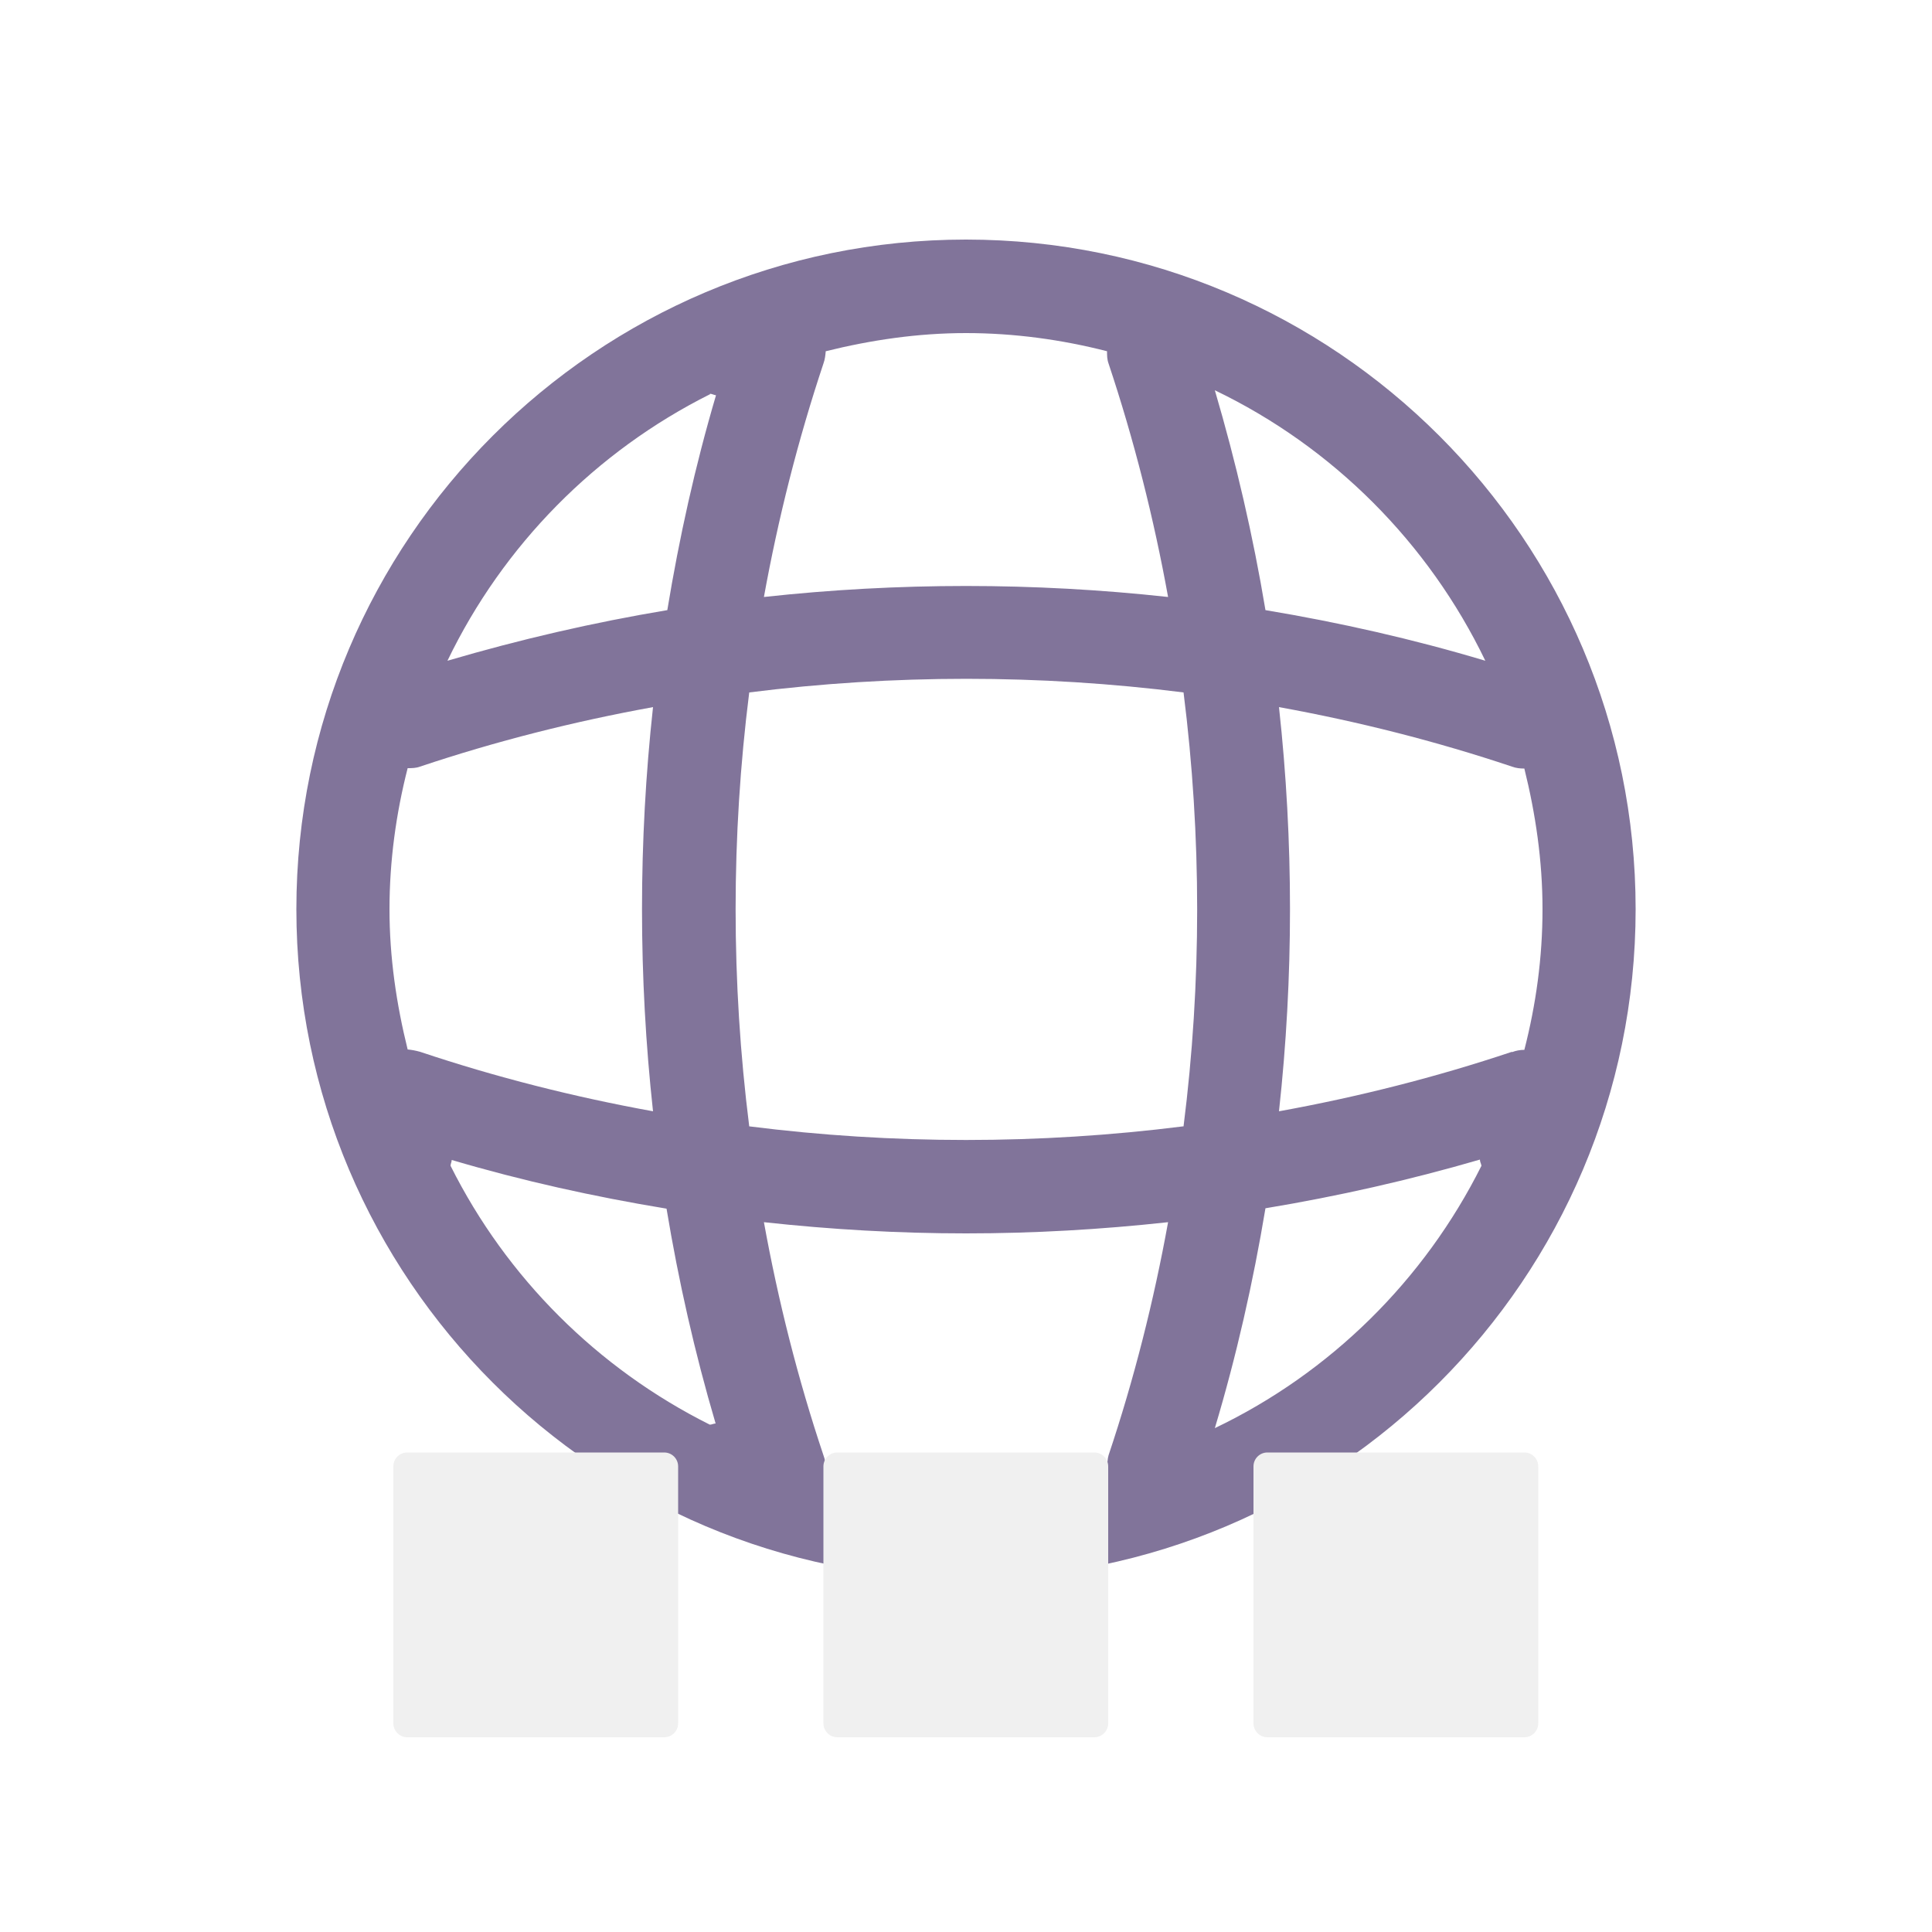
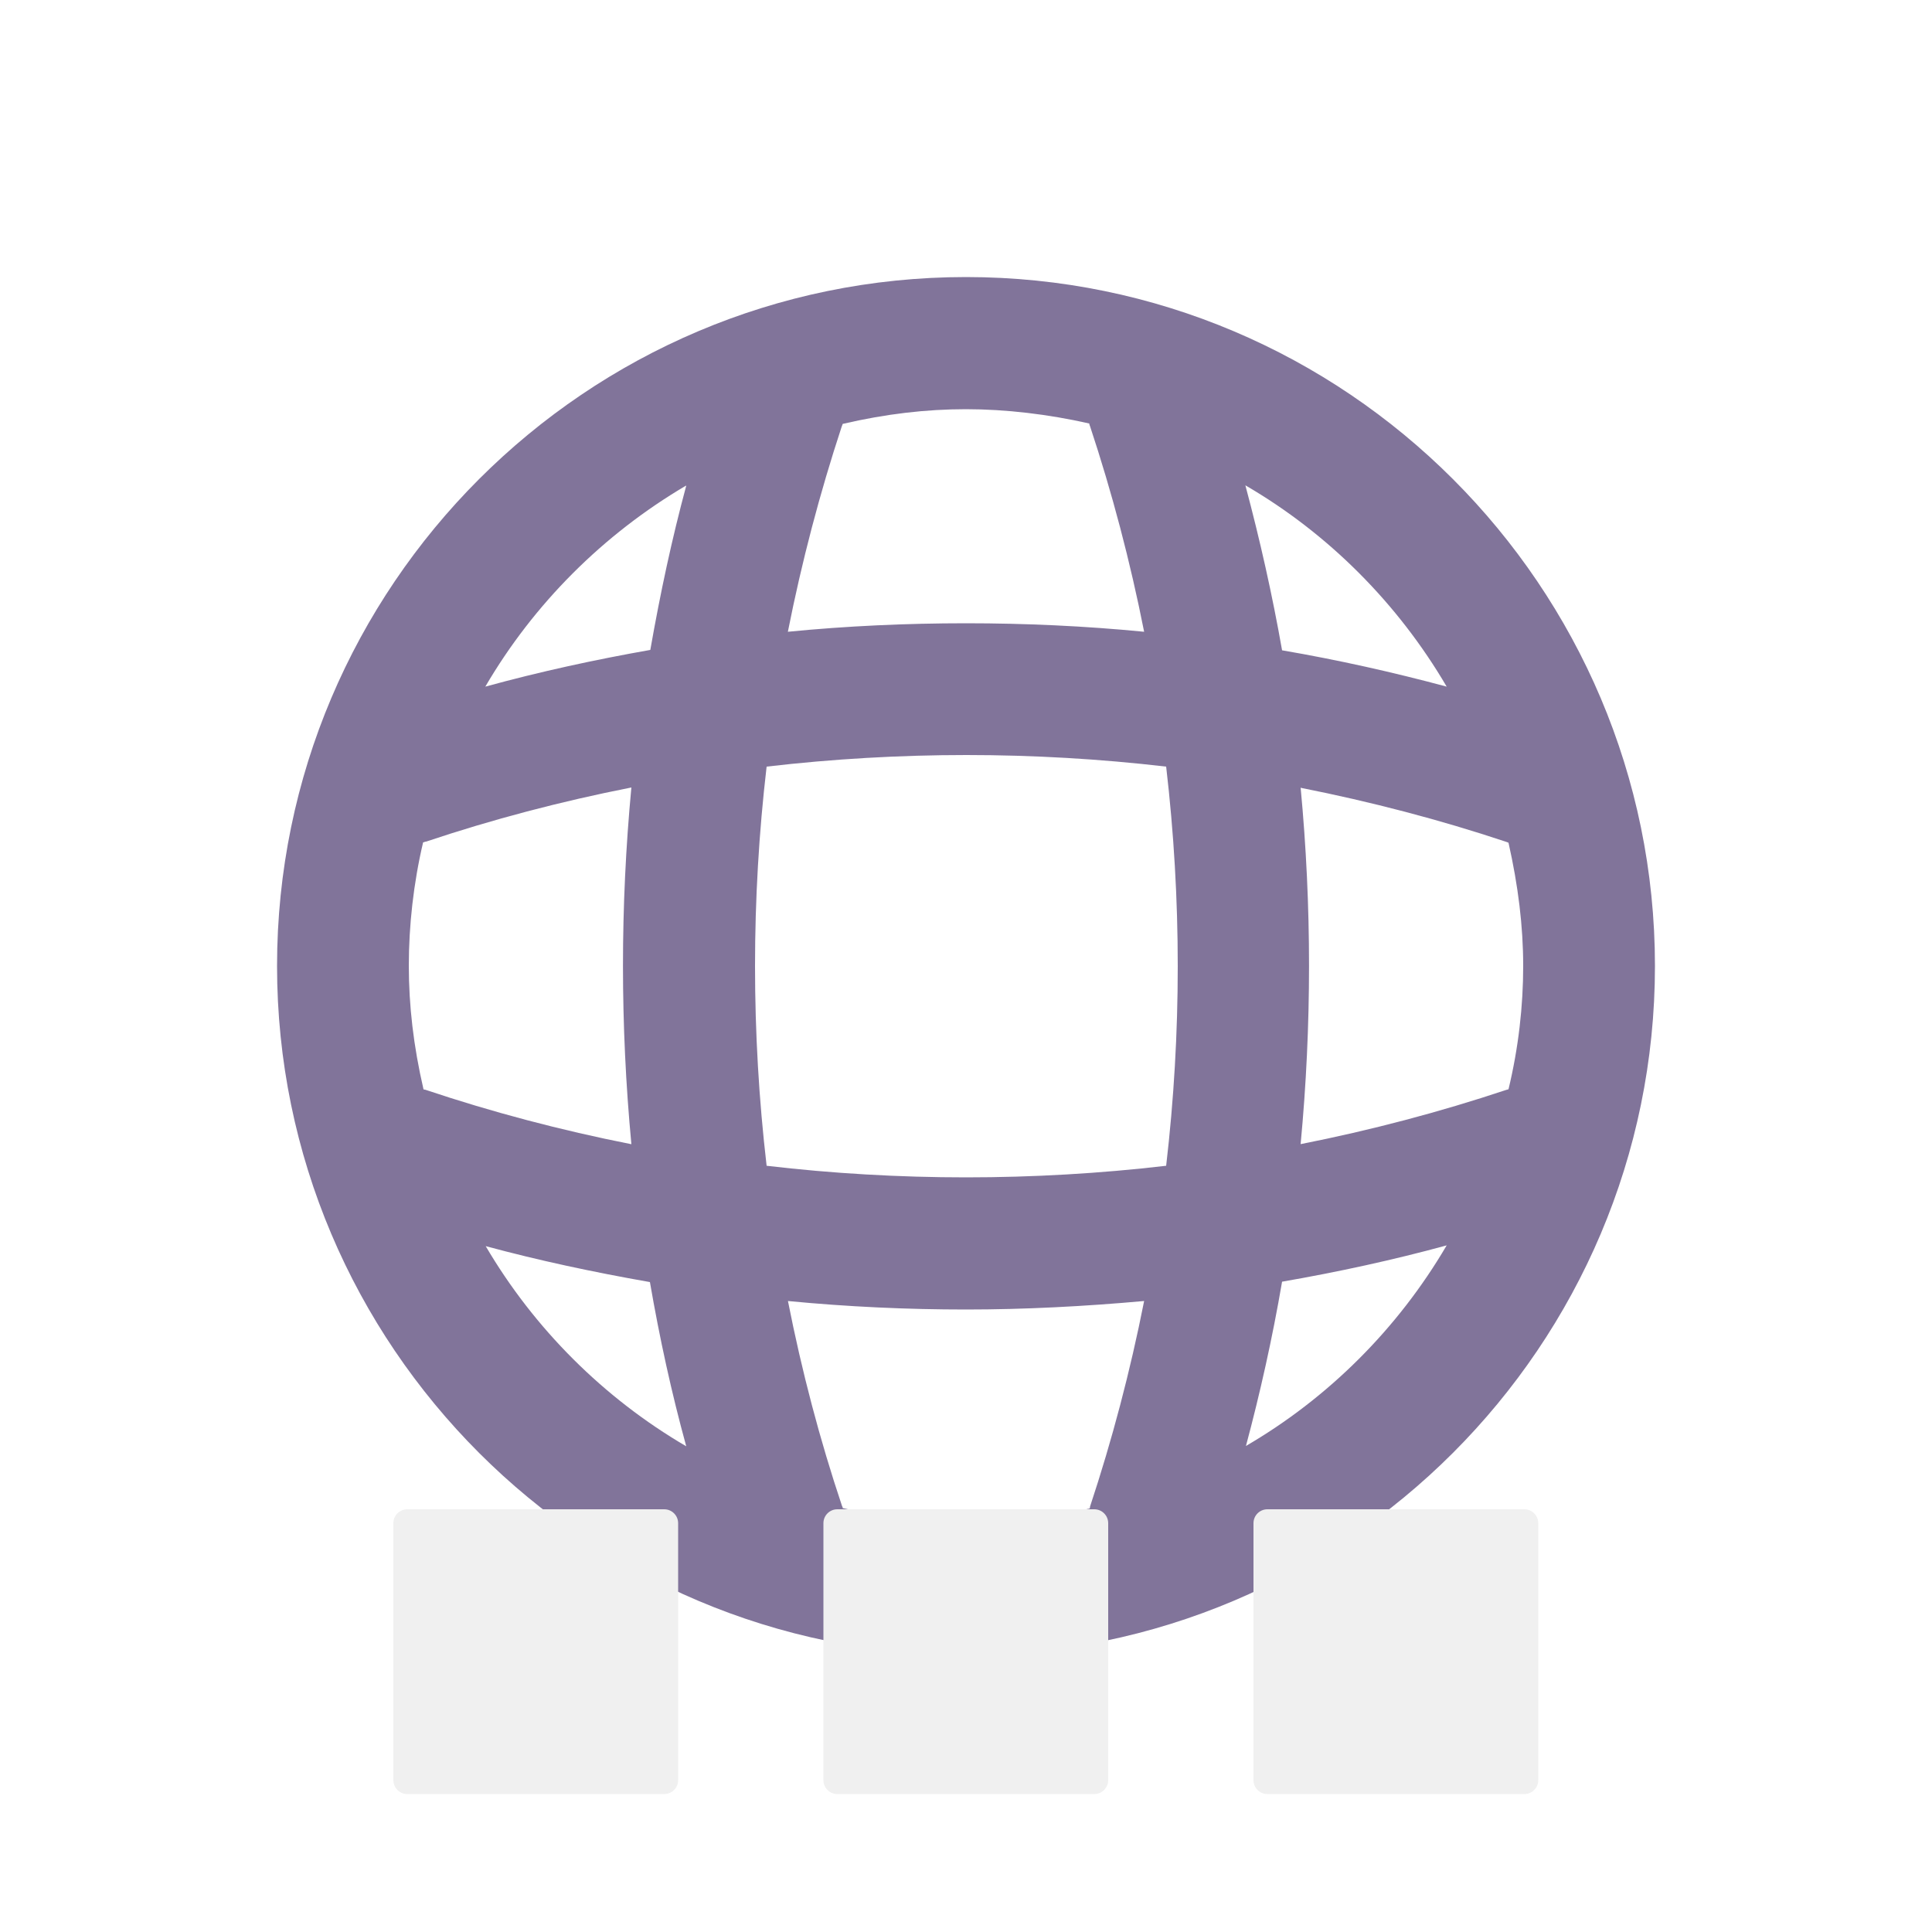
<svg xmlns="http://www.w3.org/2000/svg" id="Layer_1" version="1.1" viewBox="0 0 50 50">
  <defs>
    <style>
      .st0 {
        fill: #81749a;
      }

      .st1 {
        fill: #f0f0f0;
      }
    </style>
  </defs>
-   <path class="st0" d="M25,6.2c-9.56,0-17.33,7.77-17.33,17.33s7.77,17.33,17.33,17.33,17.33-7.77,17.33-17.33S34.56,6.2,25,6.2ZM10.87,19.84c1.97-.66,3.99-1.17,6.03-1.54-.38,3.47-.38,6.99,0,10.46-2.04-.37-4.06-.88-6.03-1.54-.11-.03-.21-.05-.32-.06-.29-1.17-.47-2.38-.47-3.63s.17-2.48.47-3.65c.11,0,.21,0,.32-.04ZM30.62,29.15c-3.73.47-7.51.47-11.23,0-.47-3.73-.47-7.51,0-11.23,3.73-.47,7.51-.47,11.24,0,.47,3.73.47,7.51,0,11.23ZM39.13,27.22c-1.97.66-3.99,1.17-6.03,1.54.38-3.47.38-6.99,0-10.46,2.04.37,4.06.88,6.03,1.54.11.04.21.05.32.05.29,1.17.47,2.38.47,3.64s-.17,2.47-.47,3.64c-.11,0-.22.02-.32.06ZM38.44,17.1c-1.87-.56-3.77-.99-5.69-1.31-.32-1.92-.76-3.82-1.31-5.69,3.06,1.47,5.53,3.95,7,7ZM28.65,9.09c0,.11,0,.21.04.32.66,1.98,1.17,4,1.54,6.04-3.47-.38-6.99-.38-10.46,0,.37-2.04.88-4.06,1.54-6.04.04-.11.05-.21.06-.32,1.17-.29,2.38-.47,3.63-.47s2.48.17,3.65.47ZM18.37,10.19c.05,0,.1.03.16.04-.54,1.83-.95,3.68-1.26,5.56-1.92.32-3.82.76-5.69,1.31,1.44-2.99,3.84-5.42,6.8-6.9ZM11.66,30.17c0-.05.03-.1.03-.15,1.83.54,3.68.95,5.56,1.26.31,1.87.73,3.73,1.27,5.56-.05,0-.1.03-.15.03-2.9-1.45-5.26-3.8-6.71-6.7ZM21.37,37.98c0-.11-.02-.21-.06-.32-.66-1.97-1.17-3.99-1.54-6.03,1.74.19,3.48.29,5.23.29s3.49-.1,5.23-.29c-.37,2.04-.88,4.06-1.54,6.03-.03.1-.03.21-.04.31-1.17.3-2.39.47-3.65.47s-2.47-.17-3.63-.47ZM31.44,36.96c.56-1.87.99-3.77,1.31-5.69,1.87-.31,3.73-.73,5.55-1.26,0,.06.03.1.04.16-1.48,2.96-3.91,5.36-6.9,6.79Z" />
+   <path class="st0" d="M25,7.17c-9.83,0-17.83,8-17.83,17.83s8,17.83,17.83,17.83,17.83-8,17.83-17.83S34.83,7.17,25,7.17ZM33.67,20.39c1.82.36,3.61.83,5.29,1.39.03.01.06.02.08.03.25,1.11.38,2.16.38,3.19s-.12,2.11-.38,3.19l-.07.02c-1.71.57-3.49,1.04-5.31,1.4.29-3.07.29-6.16,0-9.23ZM33.18,16.83c-.25-1.42-.57-2.85-.95-4.27,2.15,1.25,3.95,3.06,5.21,5.21-1.38-.37-2.8-.69-4.26-.94ZM32.24,37.44c.37-1.38.69-2.81.94-4.27,1.44-.25,2.87-.56,4.26-.94-1.26,2.15-3.06,3.95-5.21,5.2ZM30.18,30.17c-1.71.2-3.46.3-5.18.3s-3.46-.1-5.16-.3c-.4-3.43-.4-6.91,0-10.33,1.71-.2,3.45-.3,5.17-.3s3.46.1,5.17.3c.4,3.43.4,6.9,0,10.33ZM29.61,16.35c-1.53-.15-3.08-.22-4.61-.22s-3.09.07-4.61.22c.36-1.82.83-3.6,1.39-5.3.01-.03.02-.05.03-.08,1.12-.26,2.16-.38,3.19-.38s2.13.13,3.19.37c0,.02.01.05.02.07.57,1.72,1.04,3.5,1.4,5.32ZM20.39,33.67c1.55.15,3.1.22,4.61.22s3.06-.08,4.61-.22c-.36,1.82-.83,3.6-1.4,5.32,0,.02,0,.03-.01.05-1.07.25-2.14.37-3.2.37s-2.13-.13-3.19-.38c0-.02-.01-.04-.02-.06-.57-1.7-1.04-3.48-1.4-5.31ZM17.76,12.57c-.37,1.37-.67,2.77-.93,4.25-1.42.25-2.85.56-4.27.95,1.25-2.14,3.05-3.94,5.19-5.2ZM16.33,29.61c-1.82-.36-3.6-.83-5.33-1.41-.01,0-.03,0-.04-.01-.26-1.12-.38-2.17-.38-3.2s.12-2.13.37-3.19c.02,0,.05-.02.08-.02,1.7-.57,3.48-1.04,5.31-1.4-.29,3.07-.29,6.16,0,9.23ZM16.82,33.18c.25,1.45.56,2.87.94,4.25-2.14-1.25-3.94-3.05-5.19-5.18,1.37.37,2.77.67,4.25.93Z" />
  <g>
-     <rect class="st1" x="10.18" y="37.59" width="7.37" height="7.37" rx=".36" ry=".36" />
-     <rect class="st1" x="21.31" y="37.59" width="7.37" height="7.37" rx=".36" ry=".36" />
-     <rect class="st1" x="32.44" y="37.59" width="7.37" height="7.37" rx=".36" ry=".36" />
+     <rect class="st1" x="10.18" y="39.06" width="7.37" height="7.37" rx=".36" ry=".36" />
+     <rect class="st1" x="21.31" y="39.06" width="7.37" height="7.37" rx=".36" ry=".36" />
+     <rect class="st1" x="32.44" y="39.06" width="7.37" height="7.37" rx=".36" ry=".36" />
  </g>
</svg>
